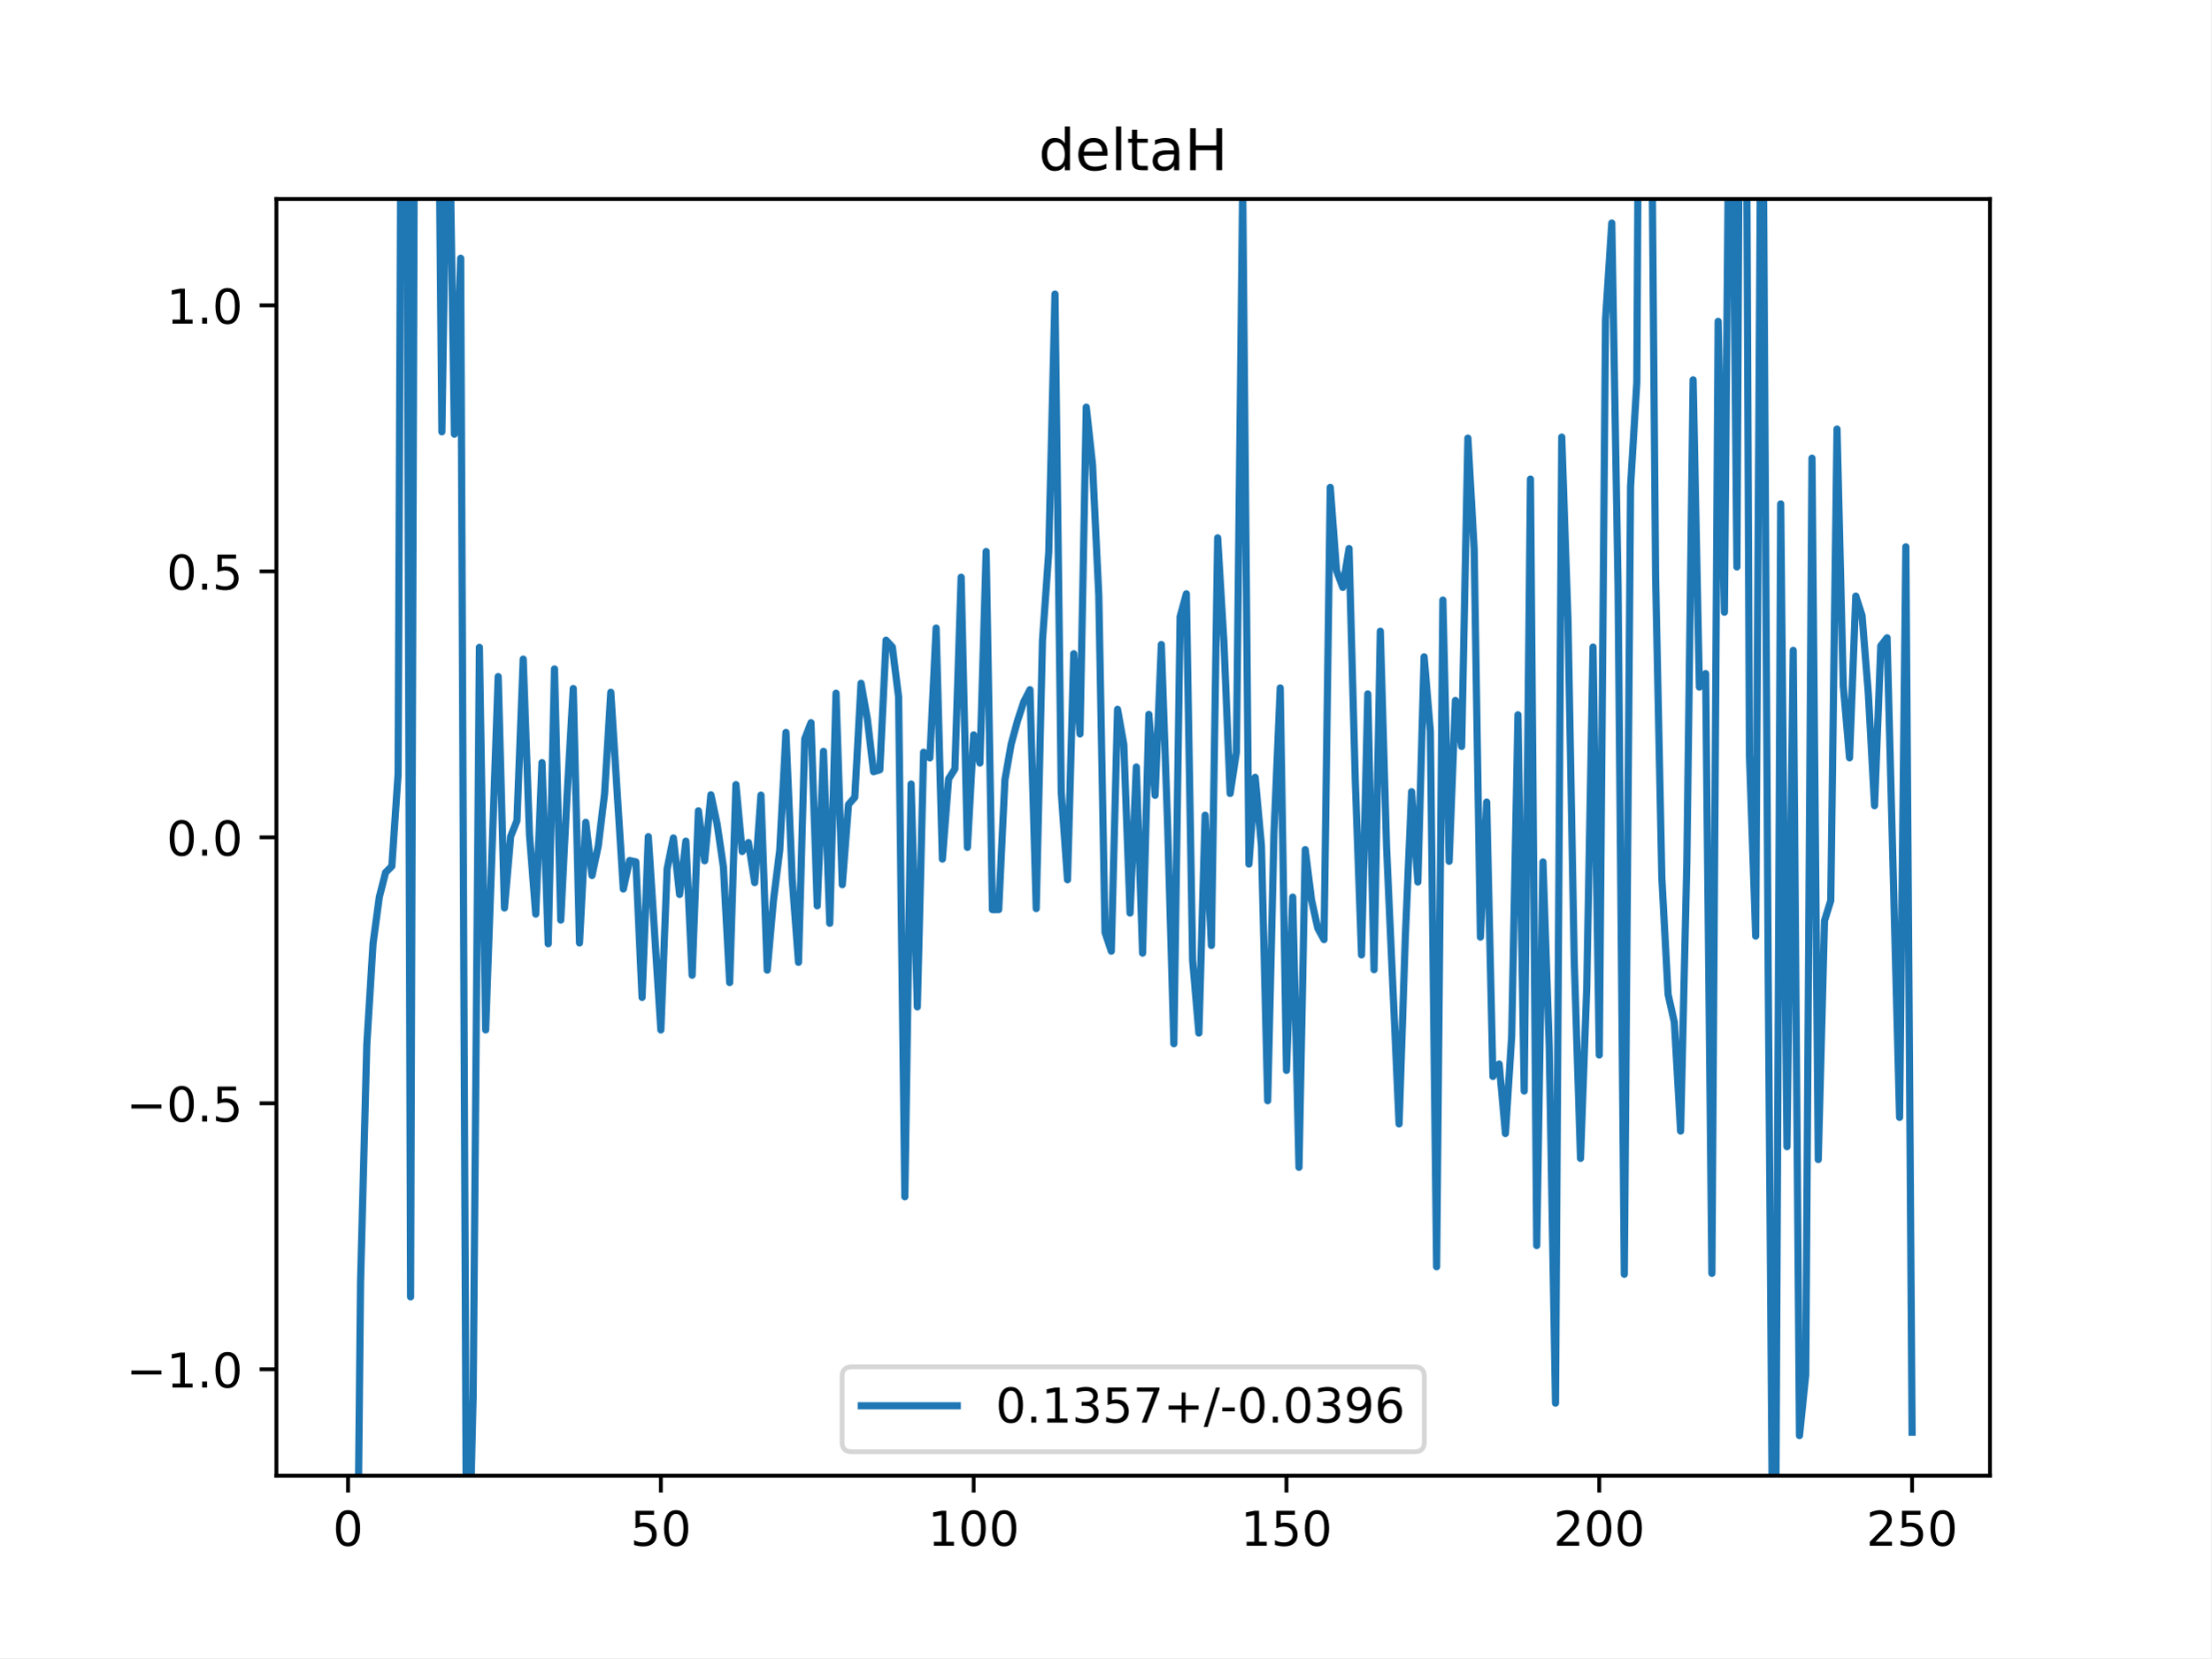
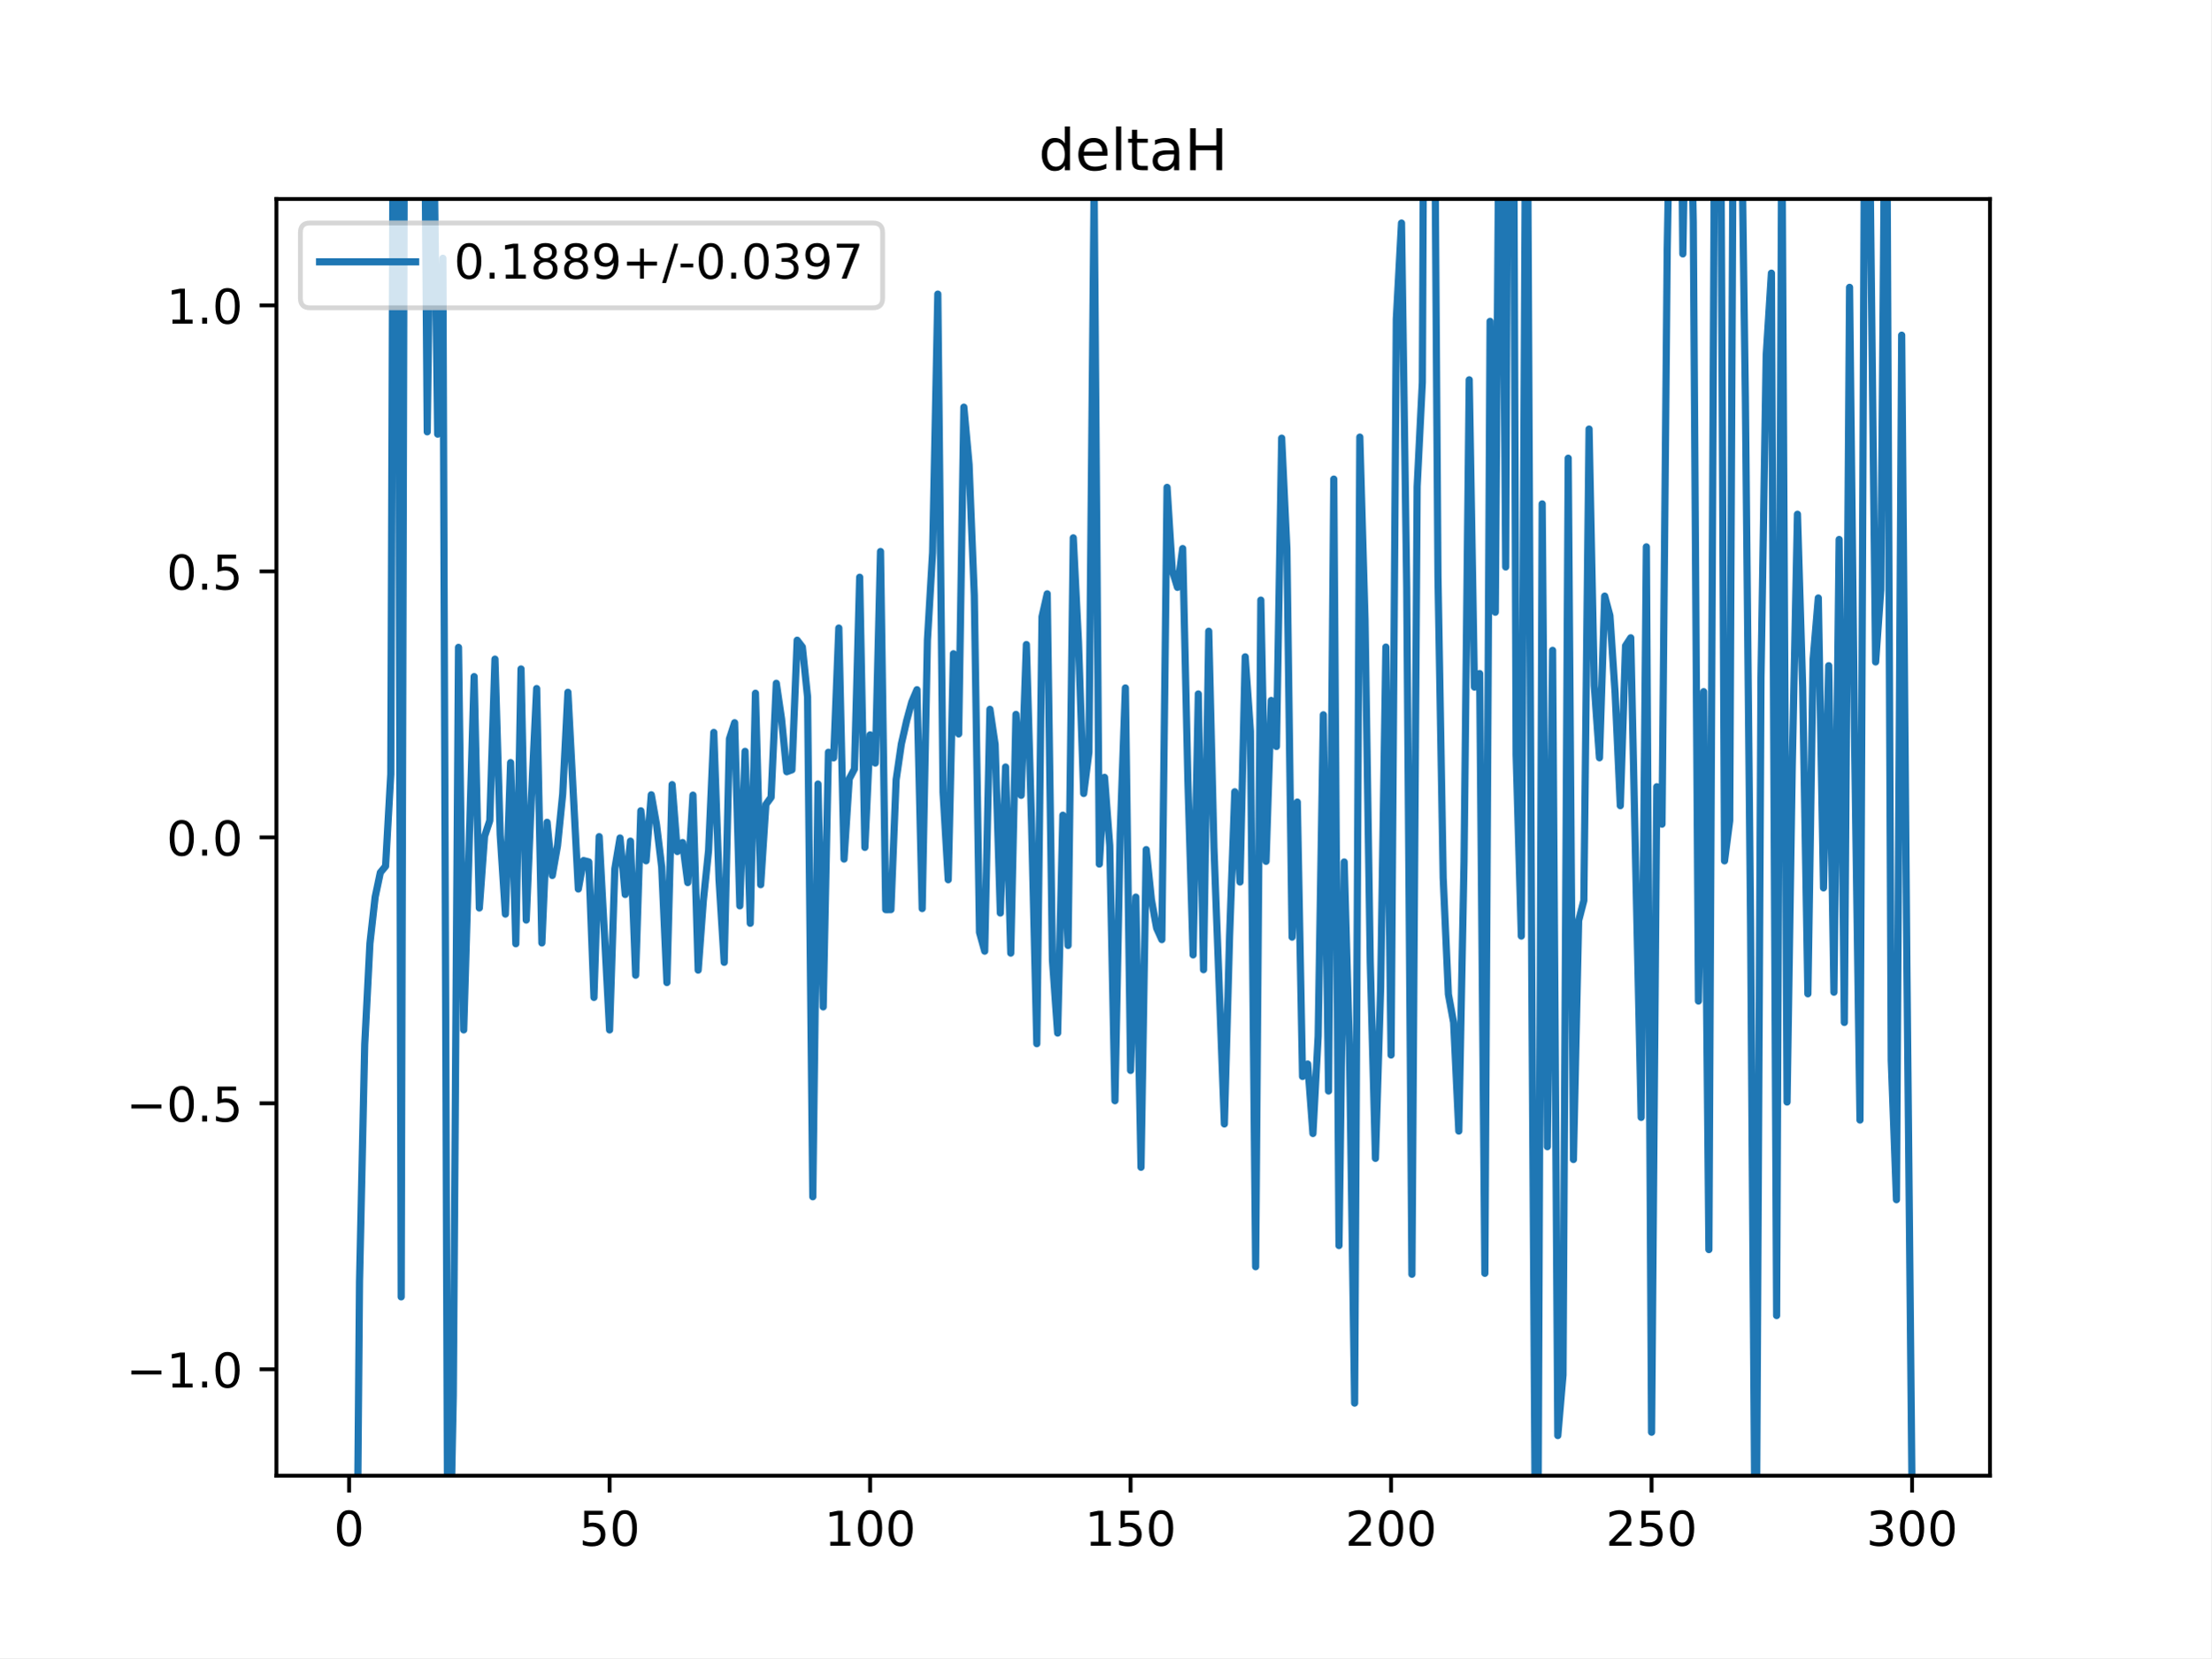
<svg xmlns="http://www.w3.org/2000/svg" xmlns:xlink="http://www.w3.org/1999/xlink" height="345.6pt" version="1.1" viewBox="0 0 460.8 345.6" width="460.8pt">
  <defs>
    <style type="text/css">
*{stroke-linecap:butt;stroke-linejoin:round;}
  </style>
  </defs>
  <g id="figure_1">
    <g id="patch_1">
      <path d="M 0 345.6  L 460.8 345.6  L 460.8 0  L 0 0  z " style="fill:#ffffff;" />
    </g>
    <g id="axes_1">
      <g id="patch_2">
        <path d="M 57.6 307.584  L 414.72 307.584  L 414.72 41.472  L 57.6 41.472  z " style="fill:#ffffff;" />
      </g>
      <g id="matplotlib.axis_1">
        <g id="xtick_1">
          <g id="line2d_1">
            <defs>
-               <path d="M 0 0  L 0 3.5  " id="mcc8e0b32ce" style="stroke:#000000;stroke-width:0.8;" />
-             </defs>
-             <g>
-               <use style="stroke:#000000;stroke-width:0.8;" x="72.529" xlink:href="#mcc8e0b32ce" y="307.584" />
+               <path d="M 0 0  L 0 3.5  " id="m10057ba32b" style="stroke:#000000;stroke-width:0.8;" />
+             </defs>
+             <g>
+               <use style="stroke:#000000;stroke-width:0.8;" x="72.747" xlink:href="#m10057ba32b" y="307.584" />
            </g>
          </g>
          <g id="text_1">
            <defs>
              <path d="M 31.781 66.406  Q 24.172 66.406 20.328 58.906  Q 16.5 51.422 16.5 36.375  Q 16.5 21.391 20.328 13.891  Q 24.172 6.391 31.781 6.391  Q 39.453 6.391 43.281 13.891  Q 47.125 21.391 47.125 36.375  Q 47.125 51.422 43.281 58.906  Q 39.453 66.406 31.781 66.406  z M 31.781 74.219  Q 44.047 74.219 50.516 64.516  Q 56.984 54.828 56.984 36.375  Q 56.984 17.969 50.516 8.266  Q 44.047 -1.422 31.781 -1.422  Q 19.531 -1.422 13.062 8.266  Q 6.594 17.969 6.594 36.375  Q 6.594 54.828 13.062 64.516  Q 19.531 74.219 31.781 74.219  z " id="DejaVuSans-48" />
            </defs>
-             <g transform="translate(69.34764 322.1824)scale(0.1 -0.1)">
+             <g transform="translate(69.56568 322.1824)scale(0.1 -0.1)">
              <use xlink:href="#DejaVuSans-48" />
            </g>
          </g>
        </g>
        <g id="xtick_2">
          <g id="line2d_2">
            <g>
-               <use style="stroke:#000000;stroke-width:0.8;" x="137.721" xlink:href="#mcc8e0b32ce" y="307.584" />
+               <use style="stroke:#000000;stroke-width:0.8;" x="127.037" xlink:href="#m10057ba32b" y="307.584" />
            </g>
          </g>
          <g id="text_2">
            <defs>
              <path d="M 10.797 72.906  L 49.516 72.906  L 49.516 64.594  L 19.828 64.594  L 19.828 46.734  Q 21.969 47.469 24.109 47.828  Q 26.266 48.188 28.422 48.188  Q 40.625 48.188 47.75 41.5  Q 54.891 34.812 54.891 23.391  Q 54.891 11.625 47.562 5.094  Q 40.234 -1.422 26.906 -1.422  Q 22.312 -1.422 17.547 -0.641  Q 12.797 0.141 7.719 1.703  L 7.719 11.625  Q 12.109 9.234 16.797 8.062  Q 21.484 6.891 26.703 6.891  Q 35.156 6.891 40.078 11.328  Q 45.016 15.766 45.016 23.391  Q 45.016 31 40.078 35.438  Q 35.156 39.891 26.703 39.891  Q 22.75 39.891 18.812 39.016  Q 14.891 38.141 10.797 36.281  z " id="DejaVuSans-53" />
            </defs>
-             <g transform="translate(131.3581 322.1824)scale(0.1 -0.1)">
+             <g transform="translate(120.6745 322.1824)scale(0.1 -0.1)">
              <use xlink:href="#DejaVuSans-53" />
              <use x="63.623" xlink:href="#DejaVuSans-48" />
            </g>
          </g>
        </g>
        <g id="xtick_3">
          <g id="line2d_3">
            <g>
-               <use style="stroke:#000000;stroke-width:0.8;" x="202.912" xlink:href="#mcc8e0b32ce" y="307.584" />
+               <use style="stroke:#000000;stroke-width:0.8;" x="181.327" xlink:href="#m10057ba32b" y="307.584" />
            </g>
          </g>
          <g id="text_3">
            <defs>
              <path d="M 12.406 8.297  L 28.516 8.297  L 28.516 63.922  L 10.984 60.406  L 10.984 69.391  L 28.422 72.906  L 38.281 72.906  L 38.281 8.297  L 54.391 8.297  L 54.391 0  L 12.406 0  z " id="DejaVuSans-49" />
            </defs>
-             <g transform="translate(193.3685 322.1824)scale(0.1 -0.1)">
+             <g transform="translate(171.7833 322.1824)scale(0.1 -0.1)">
              <use xlink:href="#DejaVuSans-49" />
              <use x="63.623" xlink:href="#DejaVuSans-48" />
              <use x="127.246" xlink:href="#DejaVuSans-48" />
            </g>
          </g>
        </g>
        <g id="xtick_4">
          <g id="line2d_4">
            <g>
-               <use style="stroke:#000000;stroke-width:0.8;" x="268.104" xlink:href="#mcc8e0b32ce" y="307.584" />
+               <use style="stroke:#000000;stroke-width:0.8;" x="235.617" xlink:href="#m10057ba32b" y="307.584" />
            </g>
          </g>
          <g id="text_4">
-             <g transform="translate(258.5602 322.1824)scale(0.1 -0.1)">
+             <g transform="translate(226.0733 322.1824)scale(0.1 -0.1)">
              <use xlink:href="#DejaVuSans-49" />
              <use x="63.623" xlink:href="#DejaVuSans-53" />
              <use x="127.246" xlink:href="#DejaVuSans-48" />
            </g>
          </g>
        </g>
        <g id="xtick_5">
          <g id="line2d_5">
            <g>
-               <use style="stroke:#000000;stroke-width:0.8;" x="333.296" xlink:href="#mcc8e0b32ce" y="307.584" />
+               <use style="stroke:#000000;stroke-width:0.8;" x="289.907" xlink:href="#m10057ba32b" y="307.584" />
            </g>
          </g>
          <g id="text_5">
            <defs>
              <path d="M 19.188 8.297  L 53.609 8.297  L 53.609 0  L 7.328 0  L 7.328 8.297  Q 12.938 14.109 22.625 23.891  Q 32.328 33.688 34.812 36.531  Q 39.547 41.844 41.422 45.531  Q 43.312 49.219 43.312 52.781  Q 43.312 58.594 39.234 62.25  Q 35.156 65.922 28.609 65.922  Q 23.969 65.922 18.812 64.312  Q 13.672 62.703 7.812 59.422  L 7.812 69.391  Q 13.766 71.781 18.938 73  Q 24.125 74.219 28.422 74.219  Q 39.75 74.219 46.484 68.547  Q 53.219 62.891 53.219 53.422  Q 53.219 48.922 51.531 44.891  Q 49.859 40.875 45.406 35.406  Q 44.188 33.984 37.641 27.219  Q 31.109 20.453 19.188 8.297  z " id="DejaVuSans-50" />
            </defs>
-             <g transform="translate(323.7518 322.1824)scale(0.1 -0.1)">
+             <g transform="translate(280.3634 322.1824)scale(0.1 -0.1)">
              <use xlink:href="#DejaVuSans-50" />
              <use x="63.623" xlink:href="#DejaVuSans-48" />
              <use x="127.246" xlink:href="#DejaVuSans-48" />
            </g>
          </g>
        </g>
        <g id="xtick_6">
          <g id="line2d_6">
            <g>
-               <use style="stroke:#000000;stroke-width:0.8;" x="398.487" xlink:href="#mcc8e0b32ce" y="307.584" />
+               <use style="stroke:#000000;stroke-width:0.8;" x="344.197" xlink:href="#m10057ba32b" y="307.584" />
            </g>
          </g>
          <g id="text_6">
-             <g transform="translate(388.9435 322.1824)scale(0.1 -0.1)">
+             <g transform="translate(334.6535 322.1824)scale(0.1 -0.1)">
              <use xlink:href="#DejaVuSans-50" />
              <use x="63.623" xlink:href="#DejaVuSans-53" />
              <use x="127.246" xlink:href="#DejaVuSans-48" />
            </g>
          </g>
        </g>
+         <g id="xtick_7">
+           <g id="line2d_7">
+             <g>
+               <use style="stroke:#000000;stroke-width:0.8;" x="398.487" xlink:href="#m10057ba32b" y="307.584" />
+             </g>
+           </g>
+           <g id="text_7">
+             <defs>
+               <path d="M 40.578 39.312  Q 47.656 37.797 51.625 33  Q 55.609 28.219 55.609 21.188  Q 55.609 10.406 48.188 4.484  Q 40.766 -1.422 27.094 -1.422  Q 22.516 -1.422 17.656 -0.516  Q 12.797 0.391 7.625 2.203  L 7.625 11.719  Q 11.719 9.328 16.594 8.109  Q 21.484 6.891 26.812 6.891  Q 36.078 6.891 40.938 10.547  Q 45.797 14.203 45.797 21.188  Q 45.797 27.641 41.281 31.266  Q 36.766 34.906 28.719 34.906  L 20.219 34.906  L 20.219 43.016  L 29.109 43.016  Q 36.375 43.016 40.234 45.922  Q 44.094 48.828 44.094 54.297  Q 44.094 59.906 40.109 62.906  Q 36.141 65.922 28.719 65.922  Q 24.656 65.922 20.016 65.031  Q 15.375 64.156 9.812 62.312  L 9.812 71.094  Q 15.438 72.656 20.344 73.438  Q 25.25 74.219 29.594 74.219  Q 40.828 74.219 47.359 69.109  Q 53.906 64.016 53.906 55.328  Q 53.906 49.266 50.438 45.094  Q 46.969 40.922 40.578 39.312  z " id="DejaVuSans-51" />
+             </defs>
+             <g transform="translate(388.9435 322.1824)scale(0.1 -0.1)">
+               <use xlink:href="#DejaVuSans-51" />
+               <use x="63.623" xlink:href="#DejaVuSans-48" />
+               <use x="127.246" xlink:href="#DejaVuSans-48" />
+             </g>
+           </g>
+         </g>
      </g>
      <g id="matplotlib.axis_2">
        <g id="ytick_1">
-           <g id="line2d_7">
-             <defs>
-               <path d="M 0 0  L -3.5 0  " id="mfa3e7f7d9a" style="stroke:#000000;stroke-width:0.8;" />
-             </defs>
-             <g>
-               <use style="stroke:#000000;stroke-width:0.8;" x="57.6" xlink:href="#mfa3e7f7d9a" y="285.408" />
-             </g>
-           </g>
-           <g id="text_7">
+           <g id="line2d_8">
+             <defs>
+               <path d="M 0 0  L -3.5 0  " id="m0bef34a7ea" style="stroke:#000000;stroke-width:0.8;" />
+             </defs>
+             <g>
+               <use style="stroke:#000000;stroke-width:0.8;" x="57.6" xlink:href="#m0bef34a7ea" y="285.408" />
+             </g>
+           </g>
+           <g id="text_8">
            <defs>
              <path d="M 10.594 35.5  L 73.188 35.5  L 73.188 27.203  L 10.594 27.203  z " id="DejaVuSans-8722" />
              <path d="M 10.688 12.406  L 21 12.406  L 21 0  L 10.688 0  z " id="DejaVuSans-46" />
            </defs>
            <g transform="translate(26.31719 289.2072)scale(0.1 -0.1)">
              <use xlink:href="#DejaVuSans-8722" />
              <use x="83.789" xlink:href="#DejaVuSans-49" />
              <use x="147.412" xlink:href="#DejaVuSans-46" />
              <use x="179.199" xlink:href="#DejaVuSans-48" />
            </g>
          </g>
        </g>
        <g id="ytick_2">
-           <g id="line2d_8">
-             <g>
-               <use style="stroke:#000000;stroke-width:0.8;" x="57.6" xlink:href="#mfa3e7f7d9a" y="229.968" />
-             </g>
-           </g>
-           <g id="text_8">
+           <g id="line2d_9">
+             <g>
+               <use style="stroke:#000000;stroke-width:0.8;" x="57.6" xlink:href="#m0bef34a7ea" y="229.968" />
+             </g>
+           </g>
+           <g id="text_9">
            <g transform="translate(26.31719 233.7672)scale(0.1 -0.1)">
              <use xlink:href="#DejaVuSans-8722" />
              <use x="83.789" xlink:href="#DejaVuSans-48" />
              <use x="147.412" xlink:href="#DejaVuSans-46" />
              <use x="179.199" xlink:href="#DejaVuSans-53" />
            </g>
          </g>
        </g>
        <g id="ytick_3">
-           <g id="line2d_9">
-             <g>
-               <use style="stroke:#000000;stroke-width:0.8;" x="57.6" xlink:href="#mfa3e7f7d9a" y="174.528" />
-             </g>
-           </g>
-           <g id="text_9">
+           <g id="line2d_10">
+             <g>
+               <use style="stroke:#000000;stroke-width:0.8;" x="57.6" xlink:href="#m0bef34a7ea" y="174.528" />
+             </g>
+           </g>
+           <g id="text_10">
            <g transform="translate(34.69687 178.3272)scale(0.1 -0.1)">
              <use xlink:href="#DejaVuSans-48" />
              <use x="63.623" xlink:href="#DejaVuSans-46" />
              <use x="95.41" xlink:href="#DejaVuSans-48" />
            </g>
          </g>
        </g>
        <g id="ytick_4">
-           <g id="line2d_10">
-             <g>
-               <use style="stroke:#000000;stroke-width:0.8;" x="57.6" xlink:href="#mfa3e7f7d9a" y="119.088" />
-             </g>
-           </g>
-           <g id="text_10">
+           <g id="line2d_11">
+             <g>
+               <use style="stroke:#000000;stroke-width:0.8;" x="57.6" xlink:href="#m0bef34a7ea" y="119.088" />
+             </g>
+           </g>
+           <g id="text_11">
            <g transform="translate(34.69687 122.8872)scale(0.1 -0.1)">
              <use xlink:href="#DejaVuSans-48" />
              <use x="63.623" xlink:href="#DejaVuSans-46" />
              <use x="95.41" xlink:href="#DejaVuSans-53" />
            </g>
          </g>
        </g>
        <g id="ytick_5">
-           <g id="line2d_11">
-             <g>
-               <use style="stroke:#000000;stroke-width:0.8;" x="57.6" xlink:href="#mfa3e7f7d9a" y="63.648" />
-             </g>
-           </g>
-           <g id="text_11">
+           <g id="line2d_12">
+             <g>
+               <use style="stroke:#000000;stroke-width:0.8;" x="57.6" xlink:href="#m0bef34a7ea" y="63.648" />
+             </g>
+           </g>
+           <g id="text_12">
            <g transform="translate(34.69687 67.44722)scale(0.1 -0.1)">
              <use xlink:href="#DejaVuSans-49" />
              <use x="63.623" xlink:href="#DejaVuSans-46" />
              <use x="95.41" xlink:href="#DejaVuSans-48" />
            </g>
          </g>
        </g>
      </g>
-       <g id="line2d_12">
-         <path clip-path="url(#p144f24e01e)" d="M 74.33 346.6  L 75.137 267.091  L 76.44 217.706  L 77.744 196.625  L 79.048 186.968  L 80.352 181.857  L 81.656 180.541  L 82.96 161.363  L 83.65 -1  M 84.716 -1  L 85.567 270.309  L 86.424 -1  M 89.443 -1  L 89.479 1.986  L 89.554 -1  M 91.237 -1  L 92.086 90.005  L 93.39 5.845  L 94.694 90.483  L 95.998 53.828  L 97.302 345.273  L 98.606 290.876  L 99.909 134.931  L 101.213 214.669  L 103.821 141.024  L 105.125 189.256  L 106.429 174.316  L 107.732 171.038  L 109.036 137.378  L 110.34 173.959  L 111.644 190.525  L 112.948 158.951  L 114.252 196.707  L 115.555 139.431  L 116.859 191.765  L 118.163 166.001  L 119.467 143.508  L 120.771 196.538  L 122.075 171.396  L 123.378 182.474  L 124.682 176.279  L 125.986 165.498  L 127.29 144.291  L 129.898 185.292  L 131.201 179.364  L 132.505 179.642  L 133.809 207.893  L 135.113 174.384  L 137.721 214.673  L 139.024 181.101  L 140.328 174.664  L 141.632 186.443  L 142.936 175.319  L 144.24 203.264  L 145.544 168.993  L 146.847 179.419  L 148.151 165.655  L 149.455 171.802  L 150.759 180.715  L 152.063 204.795  L 153.367 163.543  L 154.67 177.481  L 155.974 175.606  L 157.278 183.958  L 158.582 165.727  L 159.886 202.206  L 161.19 187.64  L 162.493 177.263  L 163.797 152.658  L 165.101 183.323  L 166.405 200.583  L 167.709 153.999  L 169.013 150.637  L 170.316 188.808  L 171.62 156.6  L 172.924 192.451  L 174.228 144.491  L 175.532 184.4  L 176.836 167.67  L 178.139 166.184  L 179.443 142.415  L 180.747 149.82  L 182.051 160.851  L 183.355 160.456  L 184.659 133.439  L 185.962 134.862  L 187.266 145.292  L 188.57 249.44  L 189.874 163.416  L 191.178 209.87  L 192.482 156.788  L 193.785 157.956  L 195.089 130.899  L 196.393 179.055  L 197.697 162.337  L 199.001 160.265  L 200.305 120.312  L 201.608 176.626  L 202.912 153.165  L 204.216 159.046  L 205.52 114.942  L 206.824 189.599  L 208.128 189.595  L 209.431 162.503  L 210.735 155.079  L 212.039 150.281  L 213.343 146.309  L 214.647 143.753  L 215.951 189.381  L 217.254 133.447  L 218.558 115.146  L 219.862 61.296  L 221.166 165.116  L 222.47 183.369  L 223.774 136.261  L 225.077 152.976  L 226.381 84.859  L 227.685 96.825  L 228.989 124.099  L 230.293 194.337  L 231.597 198.253  L 232.9 147.844  L 234.204 155.158  L 235.508 190.301  L 236.812 159.866  L 238.116 198.66  L 239.42 148.903  L 240.723 165.773  L 242.027 134.338  L 243.331 171.85  L 244.635 217.541  L 245.939 128.533  L 247.243 123.769  L 248.546 200.123  L 249.85 215.324  L 251.154 169.917  L 252.458 197.064  L 253.762 112.1  L 255.066 133.807  L 256.369 165.391  L 257.673 156.762  L 258.977 38.649  L 260.281 180.101  L 261.585 162.027  L 262.889 176.283  L 264.192 229.427  L 265.496 173.911  L 266.8 143.385  L 268.104 223.119  L 269.408 186.979  L 270.712 243.297  L 272.015 177.081  L 273.319 187.536  L 274.623 193.453  L 275.927 195.849  L 277.231 101.578  L 278.535 118.907  L 279.838 122.428  L 281.142 114.33  L 282.446 162.77  L 283.75 199.034  L 285.054 144.639  L 286.358 202.119  L 287.661 131.567  L 288.965 176.667  L 291.573 234.27  L 292.877 195.257  L 294.181 165.023  L 295.484 183.838  L 296.788 136.899  L 298.092 152.416  L 299.396 264.026  L 300.7 125.079  L 302.004 179.527  L 303.307 146.001  L 304.611 155.586  L 305.915 91.321  L 307.219 114.367  L 308.523 195.325  L 309.827 167.175  L 311.13 224.373  L 312.434 221.774  L 313.738 236.261  L 315.042 215.953  L 316.346 148.985  L 317.65 227.407  L 318.953 99.857  L 320.257 259.62  L 321.561 179.663  L 322.865 218.095  L 324.169 292.453  L 325.473 91.102  L 326.776 129.297  L 328.08 200.354  L 329.384 241.439  L 330.688 205.693  L 331.992 134.872  L 333.296 219.904  L 334.599 66.534  L 335.903 46.485  L 337.207 122.172  L 338.511 265.595  L 339.815 101.416  L 341.119 79.738  L 341.563 -1  M 344.012 -1  L 345.03 120.157  L 346.334 182.939  L 347.638 207.248  L 348.942 213.097  L 350.245 235.753  L 351.549 179.532  L 352.853 79.16  L 354.157 143.21  L 355.461 140.389  L 356.765 265.401  L 358.068 66.973  L 359.372 127.602  L 360.495 -1  M 360.869 -1  L 361.98 118.166  L 362.599 -1  M 363.876 -1  L 364.588 157.304  L 365.891 195.109  L 367.094 -1  M 367.293 -1  L 368.499 202.919  L 369.596 346.6  M 369.935 346.6  L 371.107 105.022  L 372.411 239.012  L 373.714 135.545  L 375.018 299.218  L 376.322 286.579  L 377.626 95.498  L 378.93 241.679  L 380.234 191.895  L 381.537 187.703  L 382.841 89.423  L 384.145 142.914  L 385.449 157.942  L 386.753 124.245  L 388.057 128.309  L 389.36 144.445  L 390.664 167.928  L 391.968 134.609  L 393.272 132.935  L 395.88 232.904  L 397.183 113.978  L 398.487 298.525  L 398.487 298.525  " style="fill:none;stroke:#1f77b4;stroke-linecap:square;stroke-width:1.5;" />
+       <g id="line2d_13">
+         <path clip-path="url(#p8cfebdcaad)" d="M 74.247 346.6  L 74.919 267.091  L 76.004 217.706  L 77.09 196.625  L 78.176 186.968  L 79.262 181.857  L 80.348 180.541  L 81.433 161.363  L 82.009 -1  M 82.896 -1  L 83.605 270.309  L 84.319 -1  M 86.833 -1  L 86.862 1.986  L 86.925 -1  M 88.327 -1  L 89.034 90.005  L 90.12 5.845  L 91.206 90.483  L 92.291 53.828  L 93.377 345.273  L 94.463 290.876  L 95.549 134.931  L 96.635 214.669  L 98.806 141.024  L 99.892 189.256  L 100.978 174.316  L 102.064 171.038  L 103.149 137.378  L 104.235 173.959  L 105.321 190.525  L 106.407 158.951  L 107.493 196.707  L 108.578 139.431  L 109.664 191.765  L 110.75 166.001  L 111.836 143.508  L 112.922 196.538  L 114.007 171.396  L 115.093 182.474  L 116.179 176.279  L 117.265 165.498  L 118.351 144.291  L 120.522 185.292  L 121.608 179.364  L 122.694 179.642  L 123.78 207.893  L 124.865 174.384  L 127.037 214.673  L 128.123 181.101  L 129.209 174.664  L 130.294 186.443  L 131.38 175.319  L 132.466 203.264  L 133.552 168.993  L 134.638 179.419  L 135.723 165.655  L 136.809 171.802  L 137.895 180.715  L 138.981 204.795  L 140.067 163.543  L 141.152 177.481  L 142.238 175.606  L 143.324 183.958  L 144.41 165.727  L 145.496 202.206  L 146.581 187.64  L 147.667 177.263  L 148.753 152.658  L 149.839 183.323  L 150.925 200.583  L 152.01 153.999  L 153.096 150.637  L 154.182 188.808  L 155.268 156.6  L 156.354 192.451  L 157.439 144.491  L 158.525 184.4  L 159.611 167.67  L 160.697 166.184  L 161.783 142.415  L 162.868 149.82  L 163.954 160.851  L 165.04 160.456  L 166.126 133.439  L 167.212 134.862  L 168.297 145.292  L 169.383 249.44  L 170.469 163.416  L 171.555 209.87  L 172.641 156.788  L 173.726 157.956  L 174.812 130.899  L 175.898 179.055  L 176.984 162.337  L 178.07 160.265  L 179.155 120.312  L 180.241 176.626  L 181.327 153.165  L 182.413 159.046  L 183.499 114.942  L 184.584 189.599  L 185.67 189.595  L 186.756 162.503  L 187.842 155.079  L 188.928 150.281  L 190.013 146.309  L 191.099 143.753  L 192.185 189.381  L 193.271 133.447  L 194.357 115.146  L 195.442 61.296  L 196.528 165.116  L 197.614 183.369  L 198.7 136.261  L 199.786 152.976  L 200.871 84.859  L 201.957 96.825  L 203.043 124.099  L 204.129 194.337  L 205.215 198.253  L 206.3 147.844  L 207.386 155.158  L 208.472 190.301  L 209.558 159.866  L 210.644 198.66  L 211.729 148.903  L 212.815 165.773  L 213.901 134.338  L 214.987 171.85  L 216.073 217.541  L 217.158 128.533  L 218.244 123.769  L 219.33 200.123  L 220.416 215.324  L 221.502 169.917  L 222.587 197.064  L 223.673 112.1  L 224.759 133.807  L 225.845 165.391  L 226.931 156.762  L 228.016 38.649  L 229.102 180.101  L 230.188 162.027  L 231.274 176.283  L 232.36 229.427  L 233.445 173.911  L 234.531 143.385  L 235.617 223.119  L 236.703 186.979  L 237.789 243.297  L 238.875 177.081  L 239.96 187.536  L 241.046 193.453  L 242.132 195.849  L 243.218 101.578  L 244.304 118.907  L 245.389 122.428  L 246.475 114.33  L 247.561 162.77  L 248.647 199.034  L 249.733 144.639  L 250.818 202.119  L 251.904 131.567  L 252.99 176.667  L 255.162 234.27  L 256.247 195.257  L 257.333 165.023  L 258.419 183.838  L 259.505 136.899  L 260.591 152.416  L 261.676 264.026  L 262.762 125.079  L 263.848 179.527  L 264.934 146.001  L 266.02 155.586  L 267.105 91.321  L 268.191 114.367  L 269.277 195.325  L 270.363 167.175  L 271.449 224.373  L 272.534 221.774  L 273.62 236.261  L 274.706 215.953  L 275.792 148.985  L 276.878 227.407  L 277.963 99.857  L 279.049 259.62  L 280.135 179.663  L 281.221 218.095  L 282.307 292.453  L 283.392 91.102  L 284.478 129.297  L 285.564 200.354  L 286.65 241.439  L 287.736 205.693  L 288.821 134.872  L 289.907 219.904  L 290.993 66.534  L 292.079 46.485  L 293.165 122.172  L 294.25 265.595  L 295.336 101.416  L 296.422 79.738  L 296.792 -1  M 298.831 -1  L 299.679 120.157  L 300.765 182.939  L 301.851 207.248  L 302.937 213.097  L 304.023 235.753  L 305.108 179.532  L 306.194 79.16  L 307.28 143.21  L 308.366 140.389  L 309.452 265.401  L 310.537 66.973  L 311.623 127.602  L 312.558 -1  M 312.87 -1  L 313.795 118.166  L 314.311 -1  M 315.374 -1  L 315.966 157.304  L 317.052 195.109  L 318.054 -1  M 318.219 -1  L 319.224 202.919  L 320.137 346.6  M 320.419 346.6  L 321.395 105.022  L 322.481 239.012  L 323.567 135.545  L 324.653 299.218  L 325.739 286.579  L 326.824 95.498  L 327.91 241.679  L 328.996 191.895  L 330.082 187.703  L 331.168 89.423  L 332.253 142.914  L 333.339 157.942  L 334.425 124.245  L 335.511 128.309  L 336.597 144.445  L 337.682 167.928  L 338.768 134.609  L 339.854 132.935  L 342.026 232.904  L 343.111 113.978  L 344.197 298.525  L 345.283 163.977  L 346.369 171.779  L 347.455 52.159  L 348.39 -1  M 350.207 -1  L 350.712 52.917  L 351.634 -1  M 351.981 -1  L 352.884 46.233  L 353.969 208.653  L 355.055 144.161  L 356.141 260.452  L 357.227 42.088  L 357.818 -1  M 358.493 -1  L 359.398 179.432  L 360.484 171.055  L 361.307 -1  M 362.577 -1  L 362.656 3.332  L 363.742 82.838  L 364.827 192.346  L 365.913 343.897  L 366.999 141.135  L 368.085 74.054  L 369.171 56.929  L 370.256 274.212  L 371.342 22.66  L 372.428 229.699  L 373.514 159.725  L 374.6 107.178  L 375.685 143.221  L 376.771 207.145  L 377.857 137.505  L 378.943 124.632  L 380.029 185.057  L 381.114 138.747  L 382.2 206.807  L 383.286 112.443  L 384.372 213.115  L 385.458 59.888  L 386.543 157.787  L 387.629 233.454  L 388.685 -1  M 388.861 -1  L 389.801 41.606  L 390.887 137.97  L 391.972 122.905  L 392.975 -1  M 393.106 -1  L 394.144 221.003  L 395.23 250.06  L 396.316 69.859  L 397.401 201.207  L 398.487 311.981  L 398.487 311.981  " style="fill:none;stroke:#1f77b4;stroke-linecap:square;stroke-width:1.5;" />
      </g>
      <g id="patch_3">
        <path d="M 57.6 307.584  L 57.6 41.472  " style="fill:none;stroke:#000000;stroke-linecap:square;stroke-linejoin:miter;stroke-width:0.8;" />
      </g>
      <g id="patch_4">
        <path d="M 414.72 307.584  L 414.72 41.472  " style="fill:none;stroke:#000000;stroke-linecap:square;stroke-linejoin:miter;stroke-width:0.8;" />
      </g>
      <g id="patch_5">
        <path d="M 57.6 307.584  L 414.72 307.584  " style="fill:none;stroke:#000000;stroke-linecap:square;stroke-linejoin:miter;stroke-width:0.8;" />
      </g>
      <g id="patch_6">
        <path d="M 57.6 41.472  L 414.72 41.472  " style="fill:none;stroke:#000000;stroke-linecap:square;stroke-linejoin:miter;stroke-width:0.8;" />
      </g>
-       <g id="text_12">
+       <g id="text_13">
        <defs>
          <path d="M 45.406 46.391  L 45.406 75.984  L 54.391 75.984  L 54.391 0  L 45.406 0  L 45.406 8.203  Q 42.578 3.328 38.25 0.953  Q 33.938 -1.422 27.875 -1.422  Q 17.969 -1.422 11.734 6.484  Q 5.516 14.406 5.516 27.297  Q 5.516 40.188 11.734 48.094  Q 17.969 56 27.875 56  Q 33.938 56 38.25 53.625  Q 42.578 51.266 45.406 46.391  z M 14.797 27.297  Q 14.797 17.391 18.875 11.75  Q 22.953 6.109 30.078 6.109  Q 37.203 6.109 41.297 11.75  Q 45.406 17.391 45.406 27.297  Q 45.406 37.203 41.297 42.844  Q 37.203 48.484 30.078 48.484  Q 22.953 48.484 18.875 42.844  Q 14.797 37.203 14.797 27.297  z " id="DejaVuSans-100" />
          <path d="M 56.203 29.594  L 56.203 25.203  L 14.891 25.203  Q 15.484 15.922 20.484 11.062  Q 25.484 6.203 34.422 6.203  Q 39.594 6.203 44.453 7.469  Q 49.312 8.734 54.109 11.281  L 54.109 2.781  Q 49.266 0.734 44.188 -0.344  Q 39.109 -1.422 33.891 -1.422  Q 20.797 -1.422 13.156 6.188  Q 5.516 13.812 5.516 26.812  Q 5.516 40.234 12.766 48.109  Q 20.016 56 32.328 56  Q 43.359 56 49.781 48.891  Q 56.203 41.797 56.203 29.594  z M 47.219 32.234  Q 47.125 39.594 43.094 43.984  Q 39.062 48.391 32.422 48.391  Q 24.906 48.391 20.391 44.141  Q 15.875 39.891 15.188 32.172  z " id="DejaVuSans-101" />
          <path d="M 9.422 75.984  L 18.406 75.984  L 18.406 0  L 9.422 0  z " id="DejaVuSans-108" />
          <path d="M 18.312 70.219  L 18.312 54.688  L 36.812 54.688  L 36.812 47.703  L 18.312 47.703  L 18.312 18.016  Q 18.312 11.328 20.141 9.422  Q 21.969 7.516 27.594 7.516  L 36.812 7.516  L 36.812 0  L 27.594 0  Q 17.188 0 13.234 3.875  Q 9.281 7.766 9.281 18.016  L 9.281 47.703  L 2.688 47.703  L 2.688 54.688  L 9.281 54.688  L 9.281 70.219  z " id="DejaVuSans-116" />
          <path d="M 34.281 27.484  Q 23.391 27.484 19.188 25  Q 14.984 22.516 14.984 16.5  Q 14.984 11.719 18.141 8.906  Q 21.297 6.109 26.703 6.109  Q 34.188 6.109 38.703 11.406  Q 43.219 16.703 43.219 25.484  L 43.219 27.484  z M 52.203 31.203  L 52.203 0  L 43.219 0  L 43.219 8.297  Q 40.141 3.328 35.547 0.953  Q 30.953 -1.422 24.312 -1.422  Q 15.922 -1.422 10.953 3.297  Q 6 8.016 6 15.922  Q 6 25.141 12.172 29.828  Q 18.359 34.516 30.609 34.516  L 43.219 34.516  L 43.219 35.406  Q 43.219 41.609 39.141 45  Q 35.062 48.391 27.688 48.391  Q 23 48.391 18.547 47.266  Q 14.109 46.141 10.016 43.891  L 10.016 52.203  Q 14.938 54.109 19.578 55.047  Q 24.219 56 28.609 56  Q 40.484 56 46.344 49.844  Q 52.203 43.703 52.203 31.203  z " id="DejaVuSans-97" />
          <path d="M 9.812 72.906  L 19.672 72.906  L 19.672 43.016  L 55.516 43.016  L 55.516 72.906  L 65.375 72.906  L 65.375 0  L 55.516 0  L 55.516 34.719  L 19.672 34.719  L 19.672 0  L 9.812 0  z " id="DejaVuSans-72" />
        </defs>
        <g transform="translate(216.4509 35.472)scale(0.12 -0.12)">
          <use xlink:href="#DejaVuSans-100" />
          <use x="63.477" xlink:href="#DejaVuSans-101" />
          <use x="125" xlink:href="#DejaVuSans-108" />
          <use x="152.783" xlink:href="#DejaVuSans-116" />
          <use x="191.992" xlink:href="#DejaVuSans-97" />
          <use x="253.271" xlink:href="#DejaVuSans-72" />
        </g>
      </g>
      <g id="legend_1">
        <g id="patch_7">
-           <path d="M 177.491 302.584  L 294.829 302.584  Q 296.829 302.584 296.829 300.584  L 296.829 286.906  Q 296.829 284.906 294.829 284.906  L 177.491 284.906  Q 175.491 284.906 175.491 286.906  L 175.491 300.584  Q 175.491 302.584 177.491 302.584  z " style="fill:#ffffff;opacity:0.8;stroke:#cccccc;stroke-linejoin:miter;" />
-         </g>
-         <g id="line2d_13">
-           <path d="M 179.491 293.004  L 199.491 293.004  " style="fill:none;stroke:#1f77b4;stroke-linecap:square;stroke-width:1.5;" />
-         </g>
-         <g id="line2d_14" />
-         <g id="text_13">
+           <path d="M 64.6 64.15  L 181.938 64.15  Q 183.938 64.15 183.938 62.15  L 183.938 48.472  Q 183.938 46.472 181.938 46.472  L 64.6 46.472  Q 62.6 46.472 62.6 48.472  L 62.6 62.15  Q 62.6 64.15 64.6 64.15  z " style="fill:#ffffff;opacity:0.8;stroke:#cccccc;stroke-linejoin:miter;" />
+         </g>
+         <g id="line2d_14">
+           <path d="M 66.6 54.57  L 86.6 54.57  " style="fill:none;stroke:#1f77b4;stroke-linecap:square;stroke-width:1.5;" />
+         </g>
+         <g id="line2d_15" />
+         <g id="text_14">
          <defs>
-             <path d="M 40.578 39.312  Q 47.656 37.797 51.625 33  Q 55.609 28.219 55.609 21.188  Q 55.609 10.406 48.188 4.484  Q 40.766 -1.422 27.094 -1.422  Q 22.516 -1.422 17.656 -0.516  Q 12.797 0.391 7.625 2.203  L 7.625 11.719  Q 11.719 9.328 16.594 8.109  Q 21.484 6.891 26.812 6.891  Q 36.078 6.891 40.938 10.547  Q 45.797 14.203 45.797 21.188  Q 45.797 27.641 41.281 31.266  Q 36.766 34.906 28.719 34.906  L 20.219 34.906  L 20.219 43.016  L 29.109 43.016  Q 36.375 43.016 40.234 45.922  Q 44.094 48.828 44.094 54.297  Q 44.094 59.906 40.109 62.906  Q 36.141 65.922 28.719 65.922  Q 24.656 65.922 20.016 65.031  Q 15.375 64.156 9.812 62.312  L 9.812 71.094  Q 15.438 72.656 20.344 73.438  Q 25.25 74.219 29.594 74.219  Q 40.828 74.219 47.359 69.109  Q 53.906 64.016 53.906 55.328  Q 53.906 49.266 50.438 45.094  Q 46.969 40.922 40.578 39.312  z " id="DejaVuSans-51" />
-             <path d="M 8.203 72.906  L 55.078 72.906  L 55.078 68.703  L 28.609 0  L 18.312 0  L 43.219 64.594  L 8.203 64.594  z " id="DejaVuSans-55" />
+             <path d="M 31.781 34.625  Q 24.75 34.625 20.719 30.859  Q 16.703 27.094 16.703 20.516  Q 16.703 13.922 20.719 10.156  Q 24.75 6.391 31.781 6.391  Q 38.812 6.391 42.859 10.172  Q 46.922 13.969 46.922 20.516  Q 46.922 27.094 42.891 30.859  Q 38.875 34.625 31.781 34.625  z M 21.922 38.812  Q 15.578 40.375 12.031 44.719  Q 8.5 49.078 8.5 55.328  Q 8.5 64.062 14.719 69.141  Q 20.953 74.219 31.781 74.219  Q 42.672 74.219 48.875 69.141  Q 55.078 64.062 55.078 55.328  Q 55.078 49.078 51.531 44.719  Q 48 40.375 41.703 38.812  Q 48.828 37.156 52.797 32.312  Q 56.781 27.484 56.781 20.516  Q 56.781 9.906 50.312 4.234  Q 43.844 -1.422 31.781 -1.422  Q 19.734 -1.422 13.25 4.234  Q 6.781 9.906 6.781 20.516  Q 6.781 27.484 10.781 32.312  Q 14.797 37.156 21.922 38.812  z M 18.312 54.391  Q 18.312 48.734 21.844 45.562  Q 25.391 42.391 31.781 42.391  Q 38.141 42.391 41.719 45.562  Q 45.312 48.734 45.312 54.391  Q 45.312 60.062 41.719 63.234  Q 38.141 66.406 31.781 66.406  Q 25.391 66.406 21.844 63.234  Q 18.312 60.062 18.312 54.391  z " id="DejaVuSans-56" />
+             <path d="M 10.984 1.516  L 10.984 10.5  Q 14.703 8.734 18.5 7.812  Q 22.312 6.891 25.984 6.891  Q 35.75 6.891 40.891 13.453  Q 46.047 20.016 46.781 33.406  Q 43.953 29.203 39.594 26.953  Q 35.25 24.703 29.984 24.703  Q 19.047 24.703 12.672 31.312  Q 6.297 37.938 6.297 49.422  Q 6.297 60.641 12.938 67.422  Q 19.578 74.219 30.609 74.219  Q 43.266 74.219 49.922 64.516  Q 56.594 54.828 56.594 36.375  Q 56.594 19.141 48.406 8.859  Q 40.234 -1.422 26.422 -1.422  Q 22.703 -1.422 18.891 -0.688  Q 15.094 0.047 10.984 1.516  z M 30.609 32.422  Q 37.25 32.422 41.125 36.953  Q 45.016 41.5 45.016 49.422  Q 45.016 57.281 41.125 61.844  Q 37.25 66.406 30.609 66.406  Q 23.969 66.406 20.094 61.844  Q 16.219 57.281 16.219 49.422  Q 16.219 41.5 20.094 36.953  Q 23.969 32.422 30.609 32.422  z " id="DejaVuSans-57" />
            <path d="M 46 62.703  L 46 35.5  L 73.188 35.5  L 73.188 27.203  L 46 27.203  L 46 0  L 37.797 0  L 37.797 27.203  L 10.594 27.203  L 10.594 35.5  L 37.797 35.5  L 37.797 62.703  z " id="DejaVuSans-43" />
            <path d="M 25.391 72.906  L 33.688 72.906  L 8.297 -9.281  L 0 -9.281  z " id="DejaVuSans-47" />
            <path d="M 4.891 31.391  L 31.203 31.391  L 31.203 23.391  L 4.891 23.391  z " id="DejaVuSans-45" />
-             <path d="M 10.984 1.516  L 10.984 10.5  Q 14.703 8.734 18.5 7.812  Q 22.312 6.891 25.984 6.891  Q 35.75 6.891 40.891 13.453  Q 46.047 20.016 46.781 33.406  Q 43.953 29.203 39.594 26.953  Q 35.25 24.703 29.984 24.703  Q 19.047 24.703 12.672 31.312  Q 6.297 37.938 6.297 49.422  Q 6.297 60.641 12.938 67.422  Q 19.578 74.219 30.609 74.219  Q 43.266 74.219 49.922 64.516  Q 56.594 54.828 56.594 36.375  Q 56.594 19.141 48.406 8.859  Q 40.234 -1.422 26.422 -1.422  Q 22.703 -1.422 18.891 -0.688  Q 15.094 0.047 10.984 1.516  z M 30.609 32.422  Q 37.25 32.422 41.125 36.953  Q 45.016 41.5 45.016 49.422  Q 45.016 57.281 41.125 61.844  Q 37.25 66.406 30.609 66.406  Q 23.969 66.406 20.094 61.844  Q 16.219 57.281 16.219 49.422  Q 16.219 41.5 20.094 36.953  Q 23.969 32.422 30.609 32.422  z " id="DejaVuSans-57" />
-             <path d="M 33.016 40.375  Q 26.375 40.375 22.484 35.828  Q 18.609 31.297 18.609 23.391  Q 18.609 15.531 22.484 10.953  Q 26.375 6.391 33.016 6.391  Q 39.656 6.391 43.531 10.953  Q 47.406 15.531 47.406 23.391  Q 47.406 31.297 43.531 35.828  Q 39.656 40.375 33.016 40.375  z M 52.594 71.297  L 52.594 62.312  Q 48.875 64.062 45.094 64.984  Q 41.312 65.922 37.594 65.922  Q 27.828 65.922 22.672 59.328  Q 17.531 52.734 16.797 39.406  Q 19.672 43.656 24.016 45.922  Q 28.375 48.188 33.594 48.188  Q 44.578 48.188 50.953 41.516  Q 57.328 34.859 57.328 23.391  Q 57.328 12.156 50.688 5.359  Q 44.047 -1.422 33.016 -1.422  Q 20.359 -1.422 13.672 8.266  Q 6.984 17.969 6.984 36.375  Q 6.984 53.656 15.188 63.938  Q 23.391 74.219 37.203 74.219  Q 40.922 74.219 44.703 73.484  Q 48.484 72.75 52.594 71.297  z " id="DejaVuSans-54" />
+             <path d="M 8.203 72.906  L 55.078 72.906  L 55.078 68.703  L 28.609 0  L 18.312 0  L 43.219 64.594  L 8.203 64.594  z " id="DejaVuSans-55" />
          </defs>
-           <g transform="translate(207.4913 296.5043)scale(0.1 -0.1)">
+           <g transform="translate(94.6 58.07044)scale(0.1 -0.1)">
            <use xlink:href="#DejaVuSans-48" />
            <use x="63.623" xlink:href="#DejaVuSans-46" />
            <use x="95.41" xlink:href="#DejaVuSans-49" />
-             <use x="159.033" xlink:href="#DejaVuSans-51" />
-             <use x="222.656" xlink:href="#DejaVuSans-53" />
-             <use x="286.279" xlink:href="#DejaVuSans-55" />
+             <use x="159.033" xlink:href="#DejaVuSans-56" />
+             <use x="222.656" xlink:href="#DejaVuSans-56" />
+             <use x="286.279" xlink:href="#DejaVuSans-57" />
            <use x="349.902" xlink:href="#DejaVuSans-43" />
            <use x="433.691" xlink:href="#DejaVuSans-47" />
            <use x="467.383" xlink:href="#DejaVuSans-45" />
            <use x="503.467" xlink:href="#DejaVuSans-48" />
            <use x="567.09" xlink:href="#DejaVuSans-46" />
            <use x="598.877" xlink:href="#DejaVuSans-48" />
            <use x="662.5" xlink:href="#DejaVuSans-51" />
            <use x="726.123" xlink:href="#DejaVuSans-57" />
-             <use x="789.746" xlink:href="#DejaVuSans-54" />
+             <use x="789.746" xlink:href="#DejaVuSans-55" />
          </g>
        </g>
      </g>
    </g>
  </g>
  <defs>
-     <clipPath id="p144f24e01e">
+     <clipPath id="p8cfebdcaad">
      <rect height="266.112" width="357.12" x="57.6" y="41.472" />
    </clipPath>
  </defs>
</svg>
